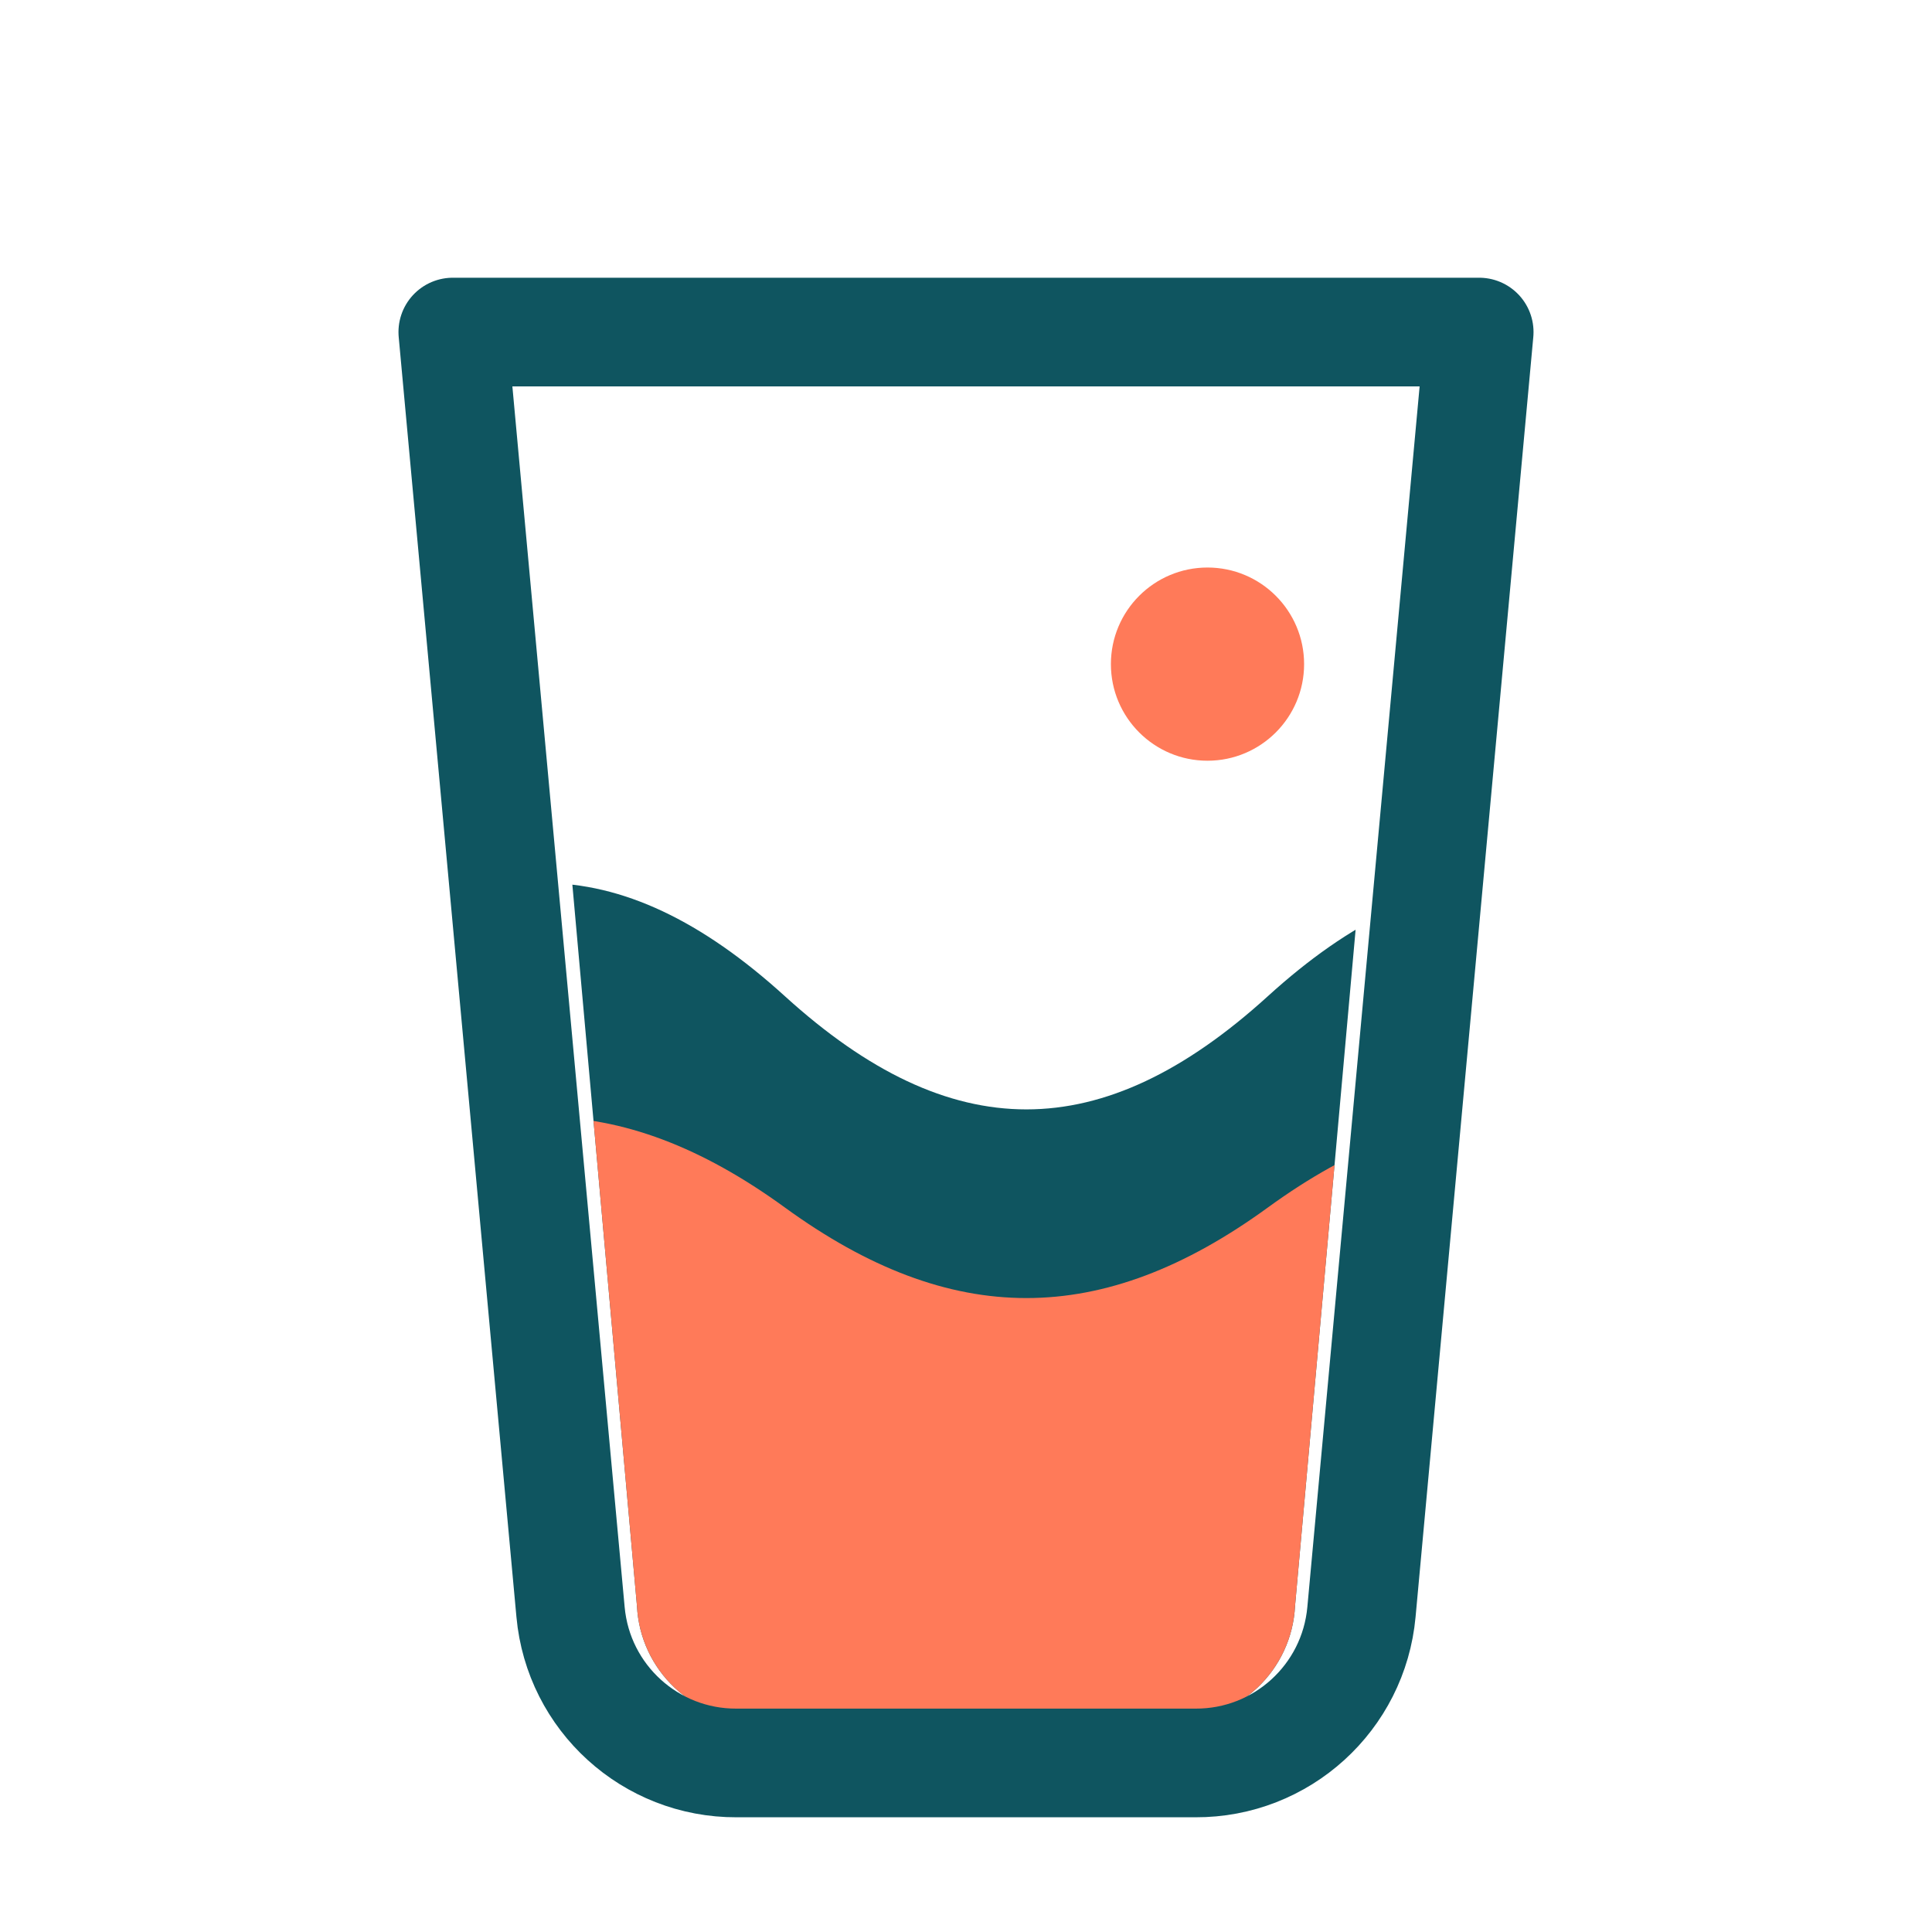
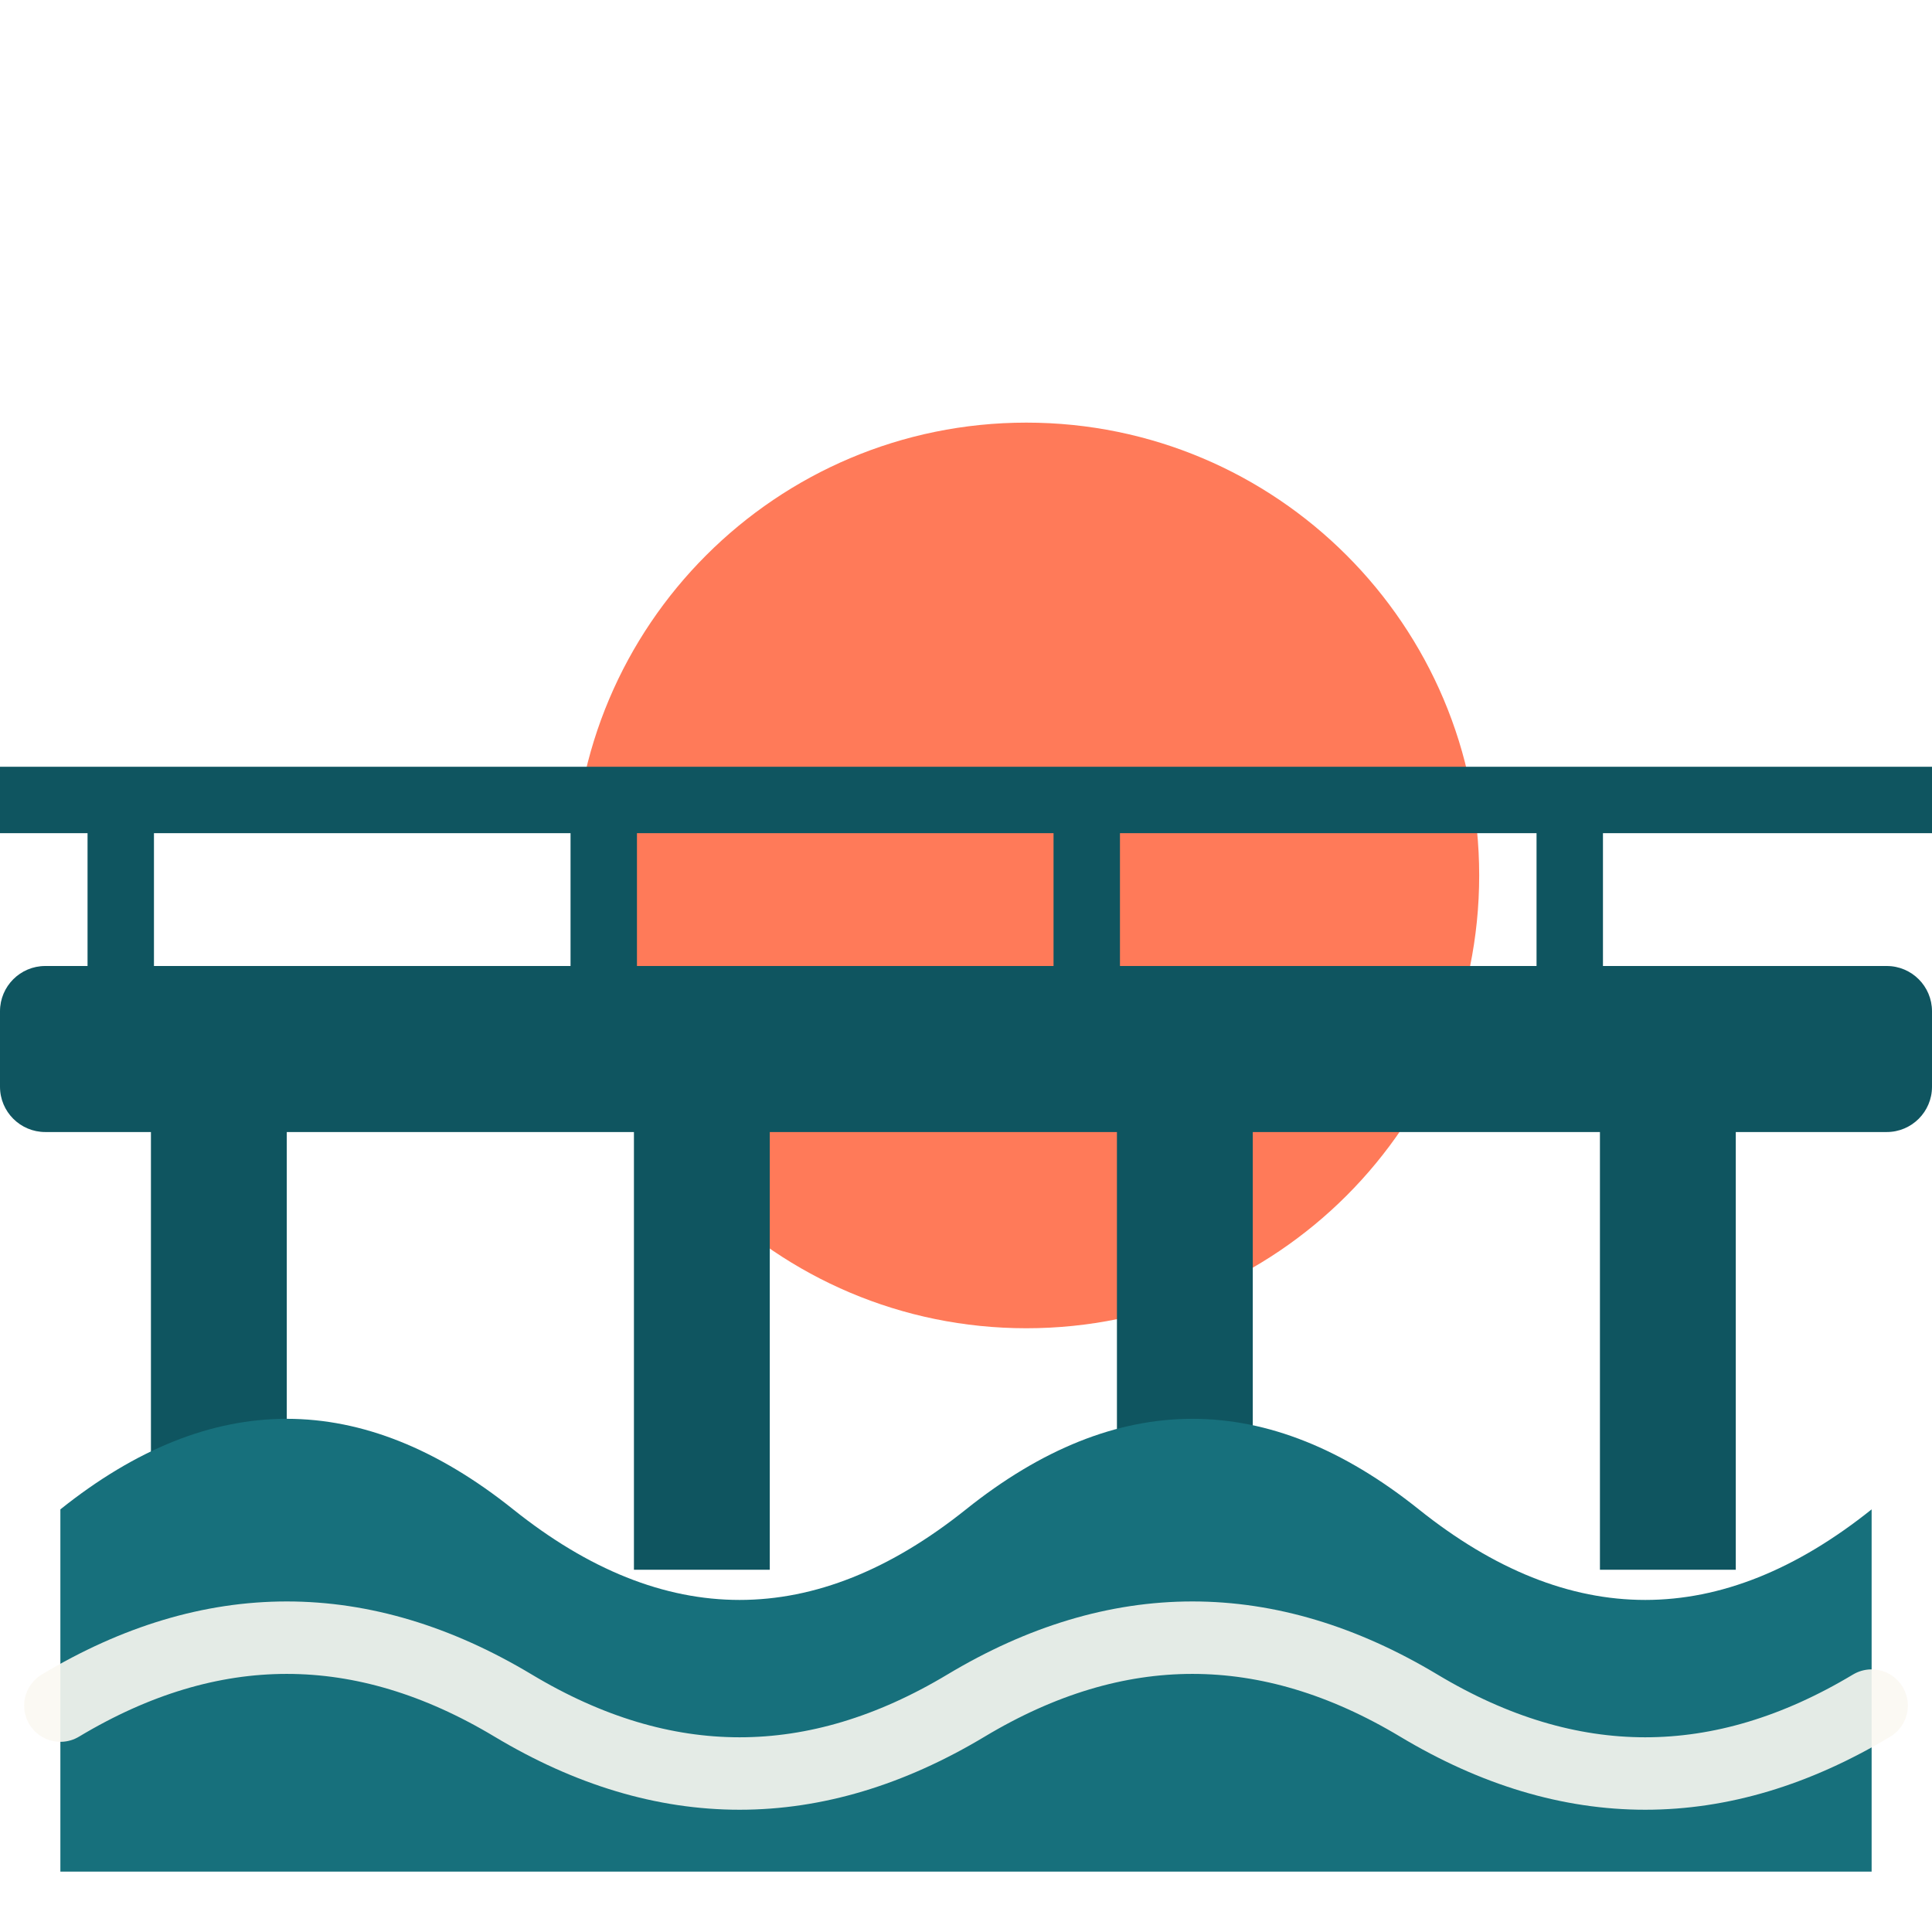
- <svg xmlns="http://www.w3.org/2000/svg" viewBox="0 0 64 64" role="img" aria-label="Salmastro">
-   <defs>
-     <clipPath id="g">
-       <path d="M17.5 13h29l-3.6 40.2a4 4 0 0 1-4 3.8H25.1a4 4 0 0 1-4-3.8z" />
-     </clipPath>
-   </defs>
-   <g clip-path="url(#g)">
-     <path d="M10 33c5.5-5 10.5-5 16 0s10.5 5 16 0 10.5-5 16 0V62H10z" fill="#0F5560" />
-     <path d="M10 40c5.5-4 10.5-4 16 0s10.5 4 16 0 10.5-4 16 0V62H10z" fill="#FF7A59" />
-   </g>
-   <path d="M15 11h34l-3.9 42.4a5.5 5.5 0 0 1-5.5 5H24.4a5.5 5.5 0 0 1-5.5-5z" fill="none" stroke="#0F5560" stroke-width="3.6" stroke-linejoin="round" />
-   <circle cx="40" cy="22" r="3.2" fill="#FF7A59" />
+ <svg xmlns="http://www.w3.org/2000/svg" viewBox="0 0 64 64" role="img" aria-label="Il Pontile">
+   <circle cx="34" cy="29" r="15" fill="#FF7A59" />
+   <rect x="0" y="32" width="64" height="5.5" rx="1.5" fill="#0F5560" />
+   <path d="M0 26.5h64" stroke="#0F5560" stroke-width="2.2" />
+   <path d="M4 26.5v6M20 26.5v6M36 26.5v6M52 26.5v6" stroke="#0F5560" stroke-width="2.2" />
+   <path d="M5 37h4.5v15H5zM21 37h4.5v15H21zM37 37h4.5v15H37zM53 37h4.5v15H53z" fill="#0F5560" />
+   <path d="M2 50c5-4 10-4 15 0s10 4 15 0 10-4 15 0 10 4 15 0v12H2z" fill="#17707C" />
+   <path d="M2 56.5c5-3 10-3 15 0s10 3 15 0 10-3 15 0 10 3 15 0" fill="none" stroke="#FBF8F2" stroke-width="2.4" stroke-linecap="round" opacity=".9" />
</svg>
